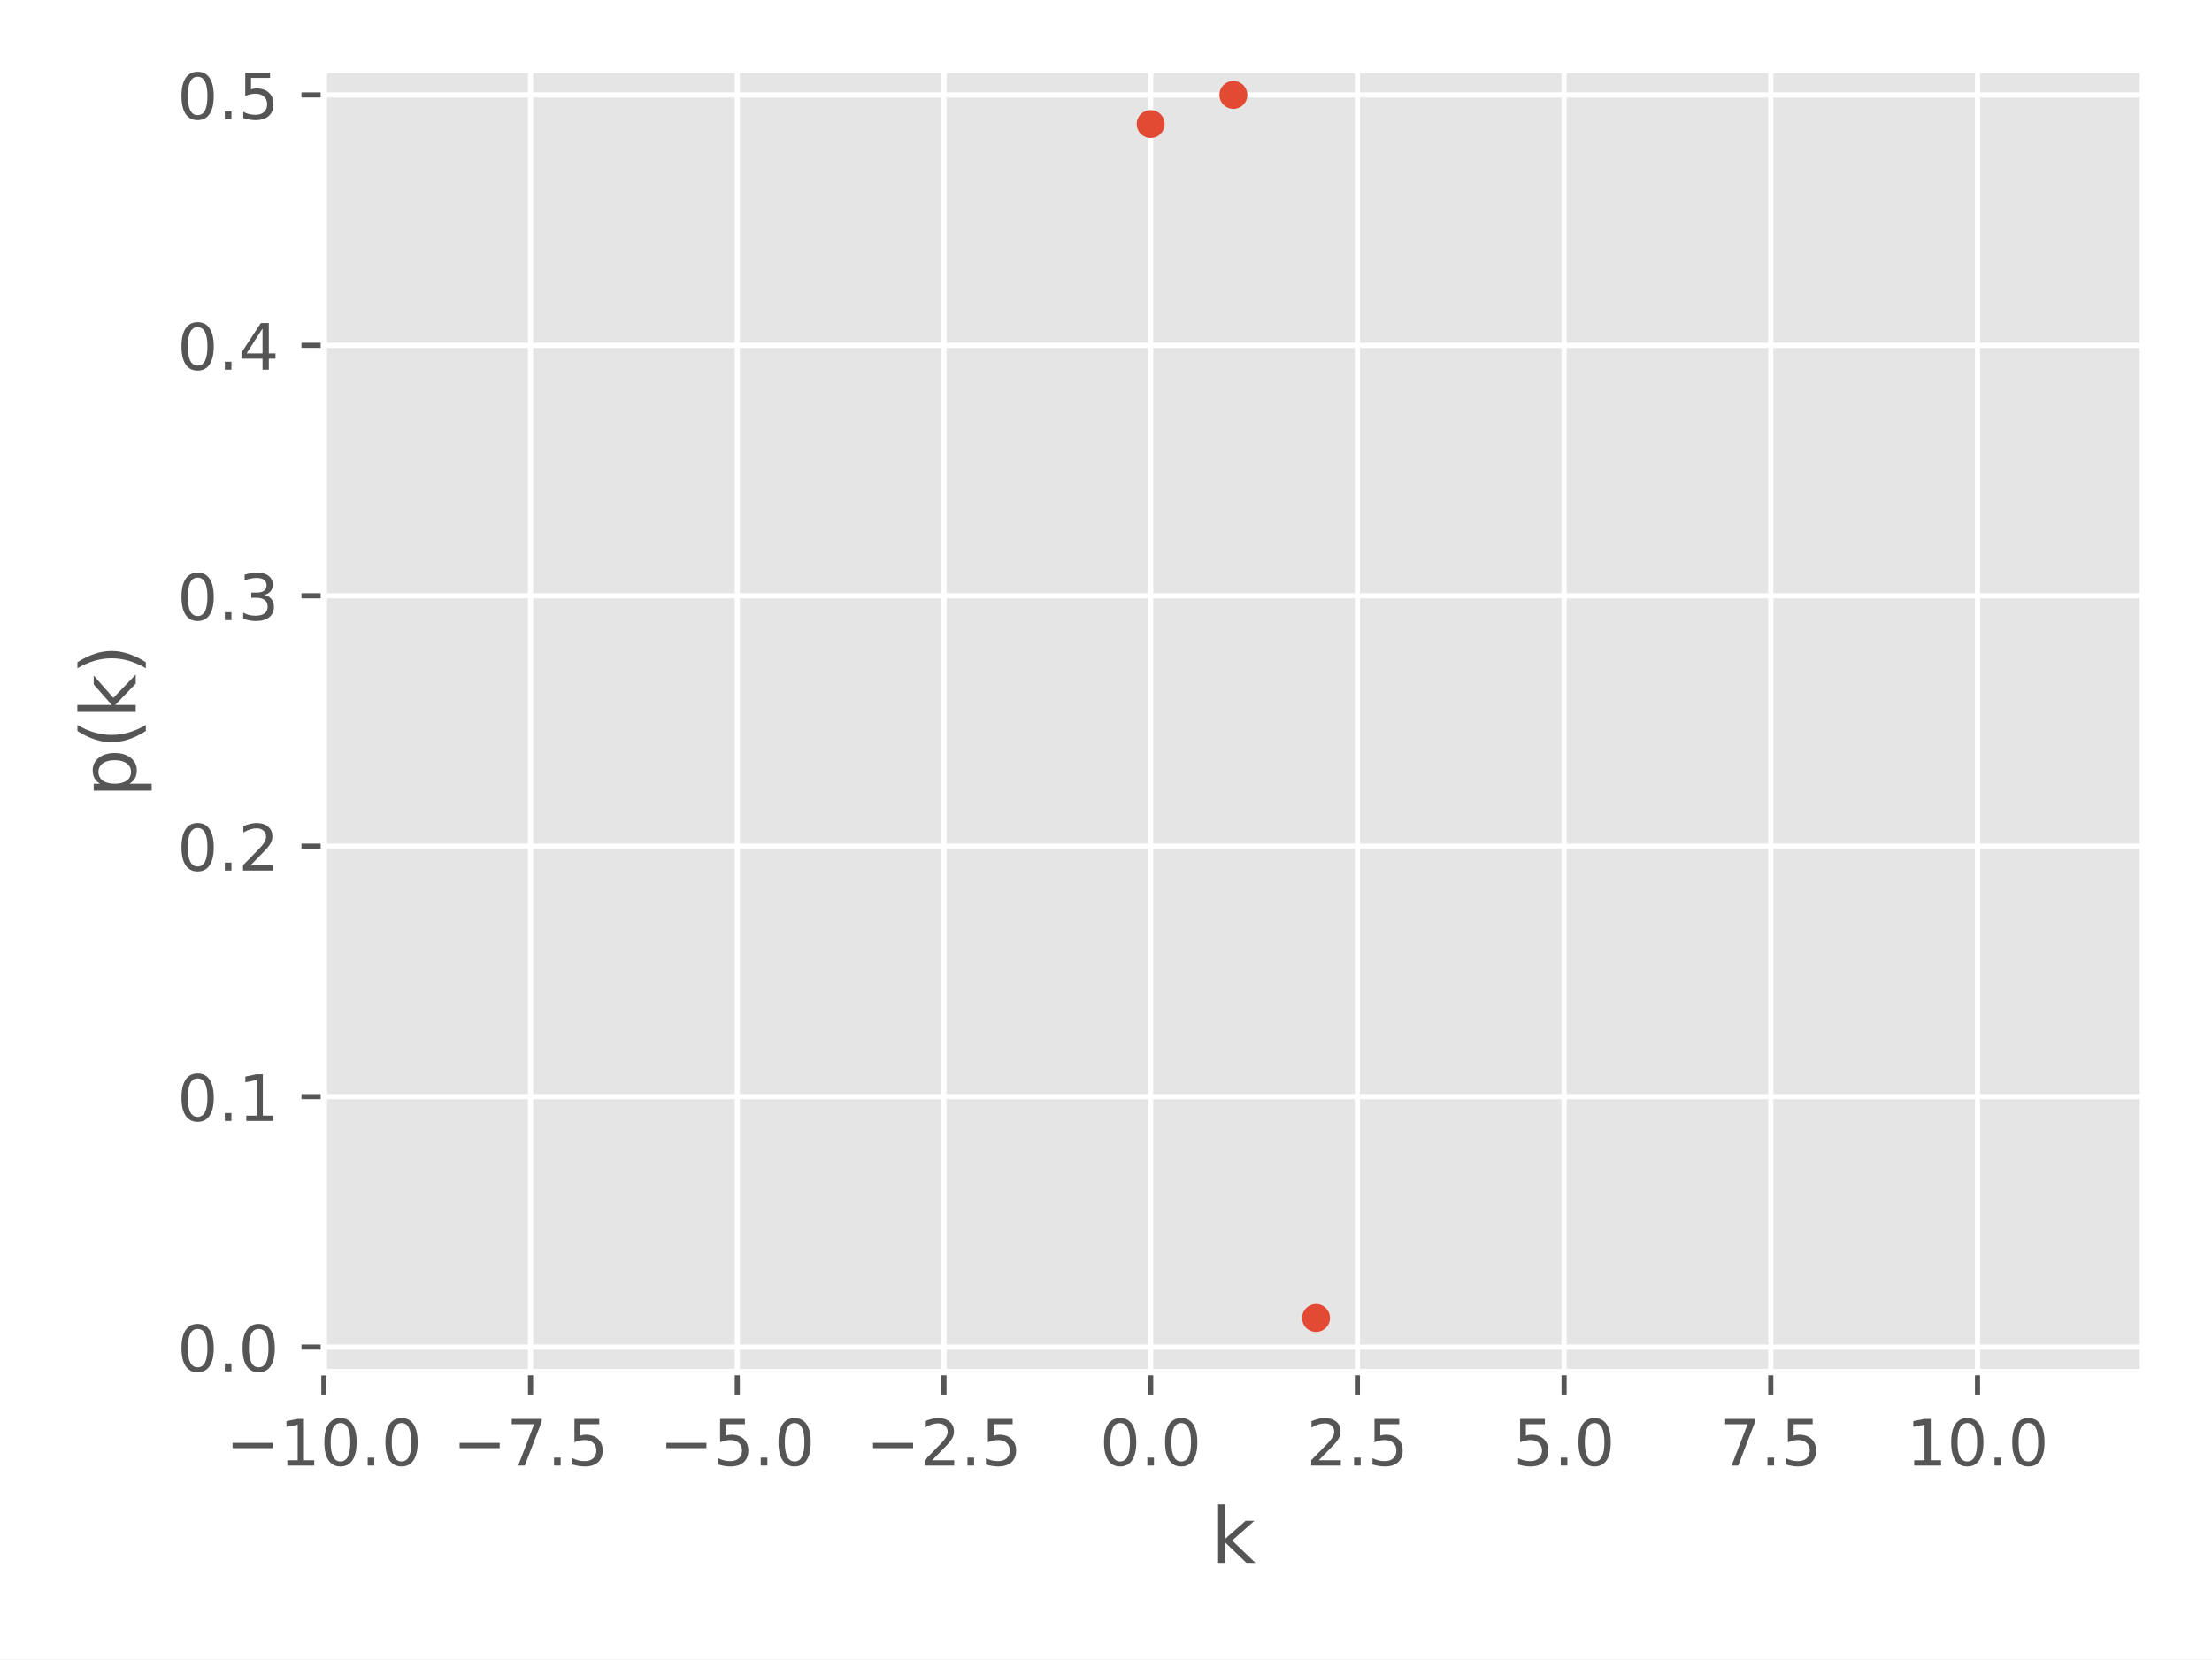
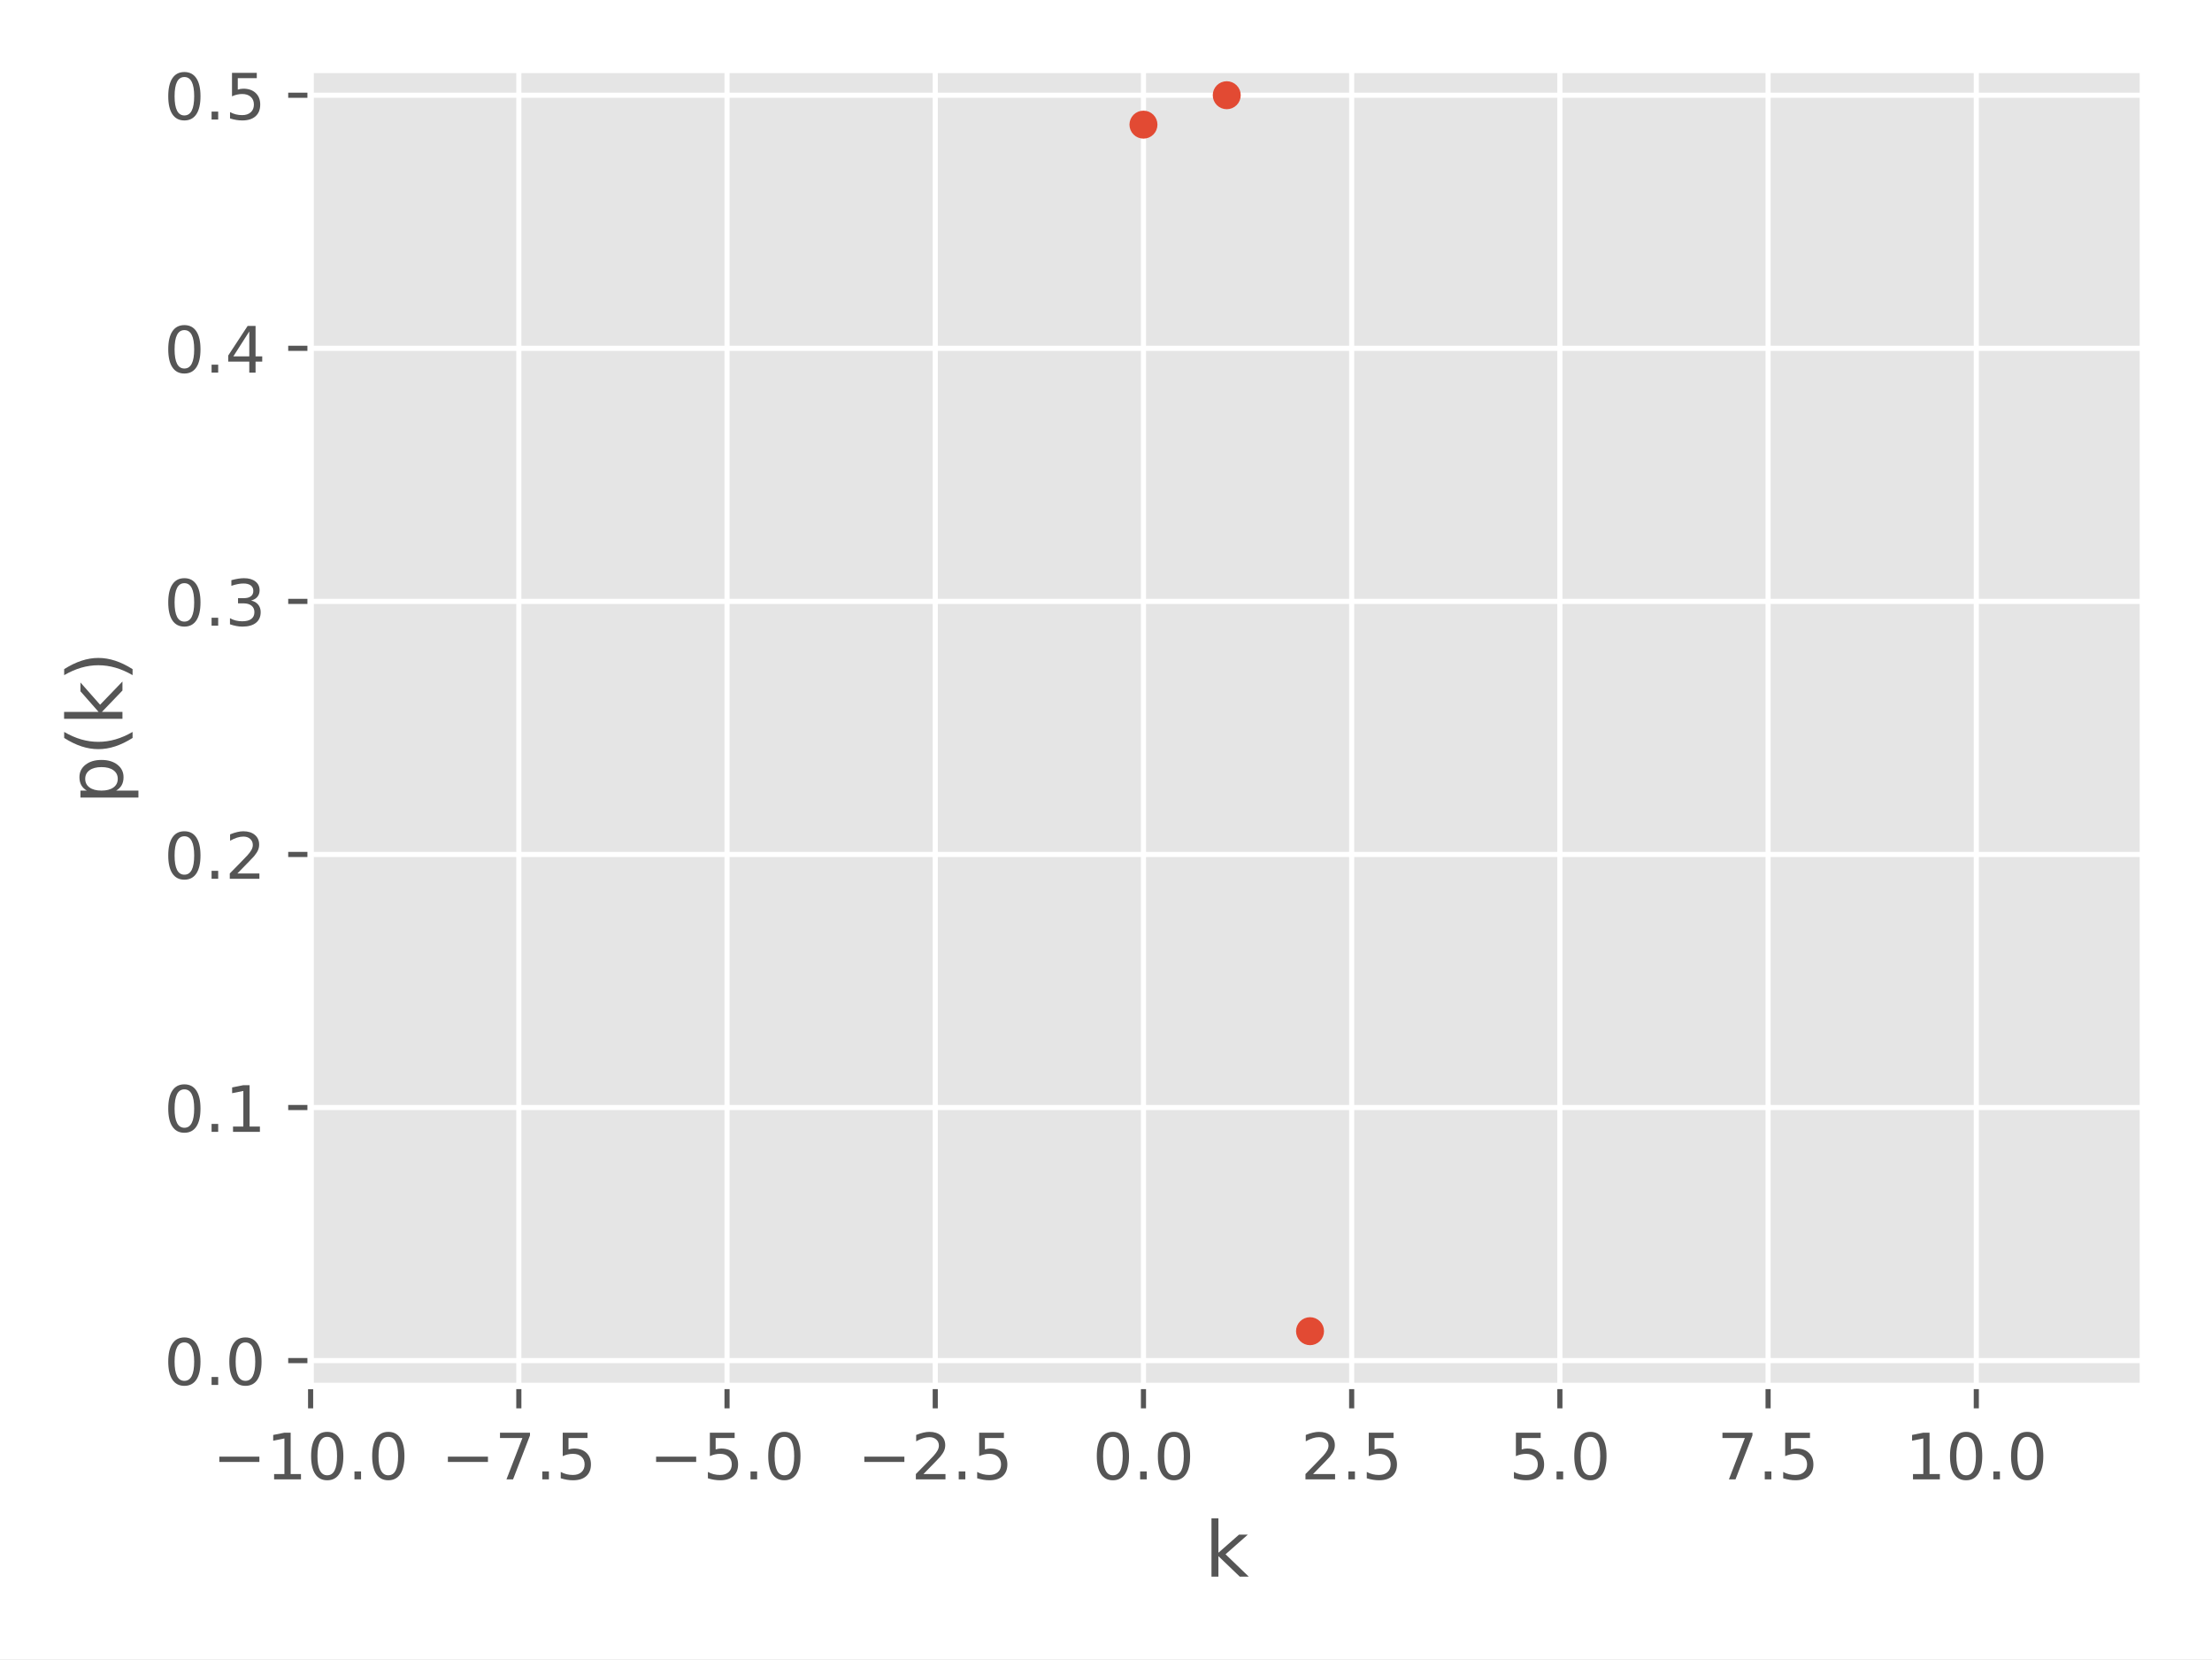
<svg xmlns="http://www.w3.org/2000/svg" xmlns:xlink="http://www.w3.org/1999/xlink" width="345.6pt" height="259.2pt" viewBox="0 0 345.6 259.2" version="1.1">
  <defs>
    <style type="text/css">*{stroke-linejoin: round; stroke-linecap: butt}</style>
  </defs>
  <g id="figure_1">
    <g id="patch_1">
      <path d="M 0 259.2  L 345.6 259.2  L 345.6 0  L 0 0  z " style="fill: #ffffff" />
    </g>
    <g id="axes_1">
      <g id="patch_2">
-         <path d="M 50.6 214.36  L 334.8 214.36  L 334.8 10.922  L 50.6 10.922  z " style="fill: #e5e5e5" />
+         <path d="M 48.53 216.52  L 334.8 216.52  L 334.8 10.922  L 48.53 10.922  z " style="fill: #e5e5e5" />
      </g>
      <g id="matplotlib.axis_1">
        <g id="xtick_1">
          <g id="line2d_1">
-             <path d="M 50.6 214.36  L 50.6 10.922  " clip-path="url(#p99750a64b7)" style="fill: none; stroke: #ffffff; stroke-width: 0.8; stroke-linecap: square" />
+             <path d="M 48.53 216.52  L 48.53 10.922  " clip-path="url(#p9207cdd071)" style="fill: none; stroke: #ffffff; stroke-width: 0.8; stroke-linecap: square" />
          </g>
          <g id="line2d_2">
            <defs>
-               <path id="md7c0f9d66d" d="M 0 0  L 0 3.5  " style="stroke: #555555; stroke-width: 0.8" />
+               <path id="m3df9092476" d="M 0 0  L 0 3.5  " style="stroke: #555555; stroke-width: 0.8" />
            </defs>
            <g>
-               <use xlink:href="#md7c0f9d66d" x="50.6" y="214.36" style="fill: #555555; stroke: #555555; stroke-width: 0.8" />
+               <use xlink:href="#m3df9092476" x="48.53" y="216.52" style="fill: #555555; stroke: #555555; stroke-width: 0.8" />
            </g>
          </g>
          <g id="text_1">
-             <g style="fill: #555555" transform="translate(35.27734 228.9584) scale(0.1 -0.1)">
+             <g style="fill: #555555" transform="translate(33.20734 231.1184)scale(0.1 -0.1)">
              <defs>
                <path id="DejaVuSans-2212" d="M 678 2272  L 4684 2272  L 4684 1741  L 678 1741  L 678 2272  z " transform="scale(0.015625)" />
                <path id="DejaVuSans-31" d="M 794 531  L 1825 531  L 1825 4091  L 703 3866  L 703 4441  L 1819 4666  L 2450 4666  L 2450 531  L 3481 531  L 3481 0  L 794 0  L 794 531  z " transform="scale(0.015625)" />
                <path id="DejaVuSans-30" d="M 2034 4250  Q 1547 4250 1301 3770  Q 1056 3291 1056 2328  Q 1056 1369 1301 889  Q 1547 409 2034 409  Q 2525 409 2770 889  Q 3016 1369 3016 2328  Q 3016 3291 2770 3770  Q 2525 4250 2034 4250  z M 2034 4750  Q 2819 4750 3233 4129  Q 3647 3509 3647 2328  Q 3647 1150 3233 529  Q 2819 -91 2034 -91  Q 1250 -91 836 529  Q 422 1150 422 2328  Q 422 3509 836 4129  Q 1250 4750 2034 4750  z " transform="scale(0.015625)" />
                <path id="DejaVuSans-2e" d="M 684 794  L 1344 794  L 1344 0  L 684 0  L 684 794  z " transform="scale(0.015625)" />
              </defs>
              <use xlink:href="#DejaVuSans-2212" />
              <use xlink:href="#DejaVuSans-31" x="83.789" />
              <use xlink:href="#DejaVuSans-30" x="147.412" />
              <use xlink:href="#DejaVuSans-2e" x="211.035" />
              <use xlink:href="#DejaVuSans-30" x="242.822" />
            </g>
          </g>
        </g>
        <g id="xtick_2">
          <g id="line2d_3">
-             <path d="M 82.895 214.36  L 82.895 10.922  " clip-path="url(#p99750a64b7)" style="fill: none; stroke: #ffffff; stroke-width: 0.8; stroke-linecap: square" />
+             <path d="M 81.061 216.52  L 81.061 10.922  " clip-path="url(#p9207cdd071)" style="fill: none; stroke: #ffffff; stroke-width: 0.8; stroke-linecap: square" />
          </g>
          <g id="line2d_4">
            <g>
-               <use xlink:href="#md7c0f9d66d" x="82.895" y="214.36" style="fill: #555555; stroke: #555555; stroke-width: 0.8" />
+               <use xlink:href="#m3df9092476" x="81.061" y="216.52" style="fill: #555555; stroke: #555555; stroke-width: 0.8" />
            </g>
          </g>
          <g id="text_2">
-             <g style="fill: #555555" transform="translate(70.75405 228.9584) scale(0.1 -0.1)">
+             <g style="fill: #555555" transform="translate(68.91928 231.1184)scale(0.1 -0.1)">
              <defs>
                <path id="DejaVuSans-37" d="M 525 4666  L 3525 4666  L 3525 4397  L 1831 0  L 1172 0  L 2766 4134  L 525 4134  L 525 4666  z " transform="scale(0.015625)" />
                <path id="DejaVuSans-35" d="M 691 4666  L 3169 4666  L 3169 4134  L 1269 4134  L 1269 2991  Q 1406 3038 1543 3061  Q 1681 3084 1819 3084  Q 2600 3084 3056 2656  Q 3513 2228 3513 1497  Q 3513 744 3044 326  Q 2575 -91 1722 -91  Q 1428 -91 1123 -41  Q 819 9 494 109  L 494 744  Q 775 591 1075 516  Q 1375 441 1709 441  Q 2250 441 2565 725  Q 2881 1009 2881 1497  Q 2881 1984 2565 2268  Q 2250 2553 1709 2553  Q 1456 2553 1204 2497  Q 953 2441 691 2322  L 691 4666  z " transform="scale(0.015625)" />
              </defs>
              <use xlink:href="#DejaVuSans-2212" />
              <use xlink:href="#DejaVuSans-37" x="83.789" />
              <use xlink:href="#DejaVuSans-2e" x="147.412" />
              <use xlink:href="#DejaVuSans-35" x="179.199" />
            </g>
          </g>
        </g>
        <g id="xtick_3">
          <g id="line2d_5">
-             <path d="M 115.191 214.36  L 115.191 10.922  " clip-path="url(#p99750a64b7)" style="fill: none; stroke: #ffffff; stroke-width: 0.8; stroke-linecap: square" />
+             <path d="M 113.591 216.52  L 113.591 10.922  " clip-path="url(#p9207cdd071)" style="fill: none; stroke: #ffffff; stroke-width: 0.8; stroke-linecap: square" />
          </g>
          <g id="line2d_6">
            <g>
-               <use xlink:href="#md7c0f9d66d" x="115.191" y="214.36" style="fill: #555555; stroke: #555555; stroke-width: 0.8" />
+               <use xlink:href="#m3df9092476" x="113.591" y="216.52" style="fill: #555555; stroke: #555555; stroke-width: 0.8" />
            </g>
          </g>
          <g id="text_3">
-             <g style="fill: #555555" transform="translate(103.0495 228.9584) scale(0.1 -0.1)">
+             <g style="fill: #555555" transform="translate(101.45 231.1184)scale(0.1 -0.1)">
              <use xlink:href="#DejaVuSans-2212" />
              <use xlink:href="#DejaVuSans-35" x="83.789" />
              <use xlink:href="#DejaVuSans-2e" x="147.412" />
              <use xlink:href="#DejaVuSans-30" x="179.199" />
            </g>
          </g>
        </g>
        <g id="xtick_4">
          <g id="line2d_7">
-             <path d="M 147.486 214.36  L 147.486 10.922  " clip-path="url(#p99750a64b7)" style="fill: none; stroke: #ffffff; stroke-width: 0.8; stroke-linecap: square" />
+             <path d="M 146.122 216.52  L 146.122 10.922  " clip-path="url(#p9207cdd071)" style="fill: none; stroke: #ffffff; stroke-width: 0.8; stroke-linecap: square" />
          </g>
          <g id="line2d_8">
            <g>
-               <use xlink:href="#md7c0f9d66d" x="147.486" y="214.36" style="fill: #555555; stroke: #555555; stroke-width: 0.8" />
+               <use xlink:href="#m3df9092476" x="146.122" y="216.52" style="fill: #555555; stroke: #555555; stroke-width: 0.8" />
            </g>
          </g>
          <g id="text_4">
-             <g style="fill: #555555" transform="translate(135.345 228.9584) scale(0.1 -0.1)">
+             <g style="fill: #555555" transform="translate(133.9806 231.1184)scale(0.1 -0.1)">
              <defs>
                <path id="DejaVuSans-32" d="M 1228 531  L 3431 531  L 3431 0  L 469 0  L 469 531  Q 828 903 1448 1529  Q 2069 2156 2228 2338  Q 2531 2678 2651 2914  Q 2772 3150 2772 3378  Q 2772 3750 2511 3984  Q 2250 4219 1831 4219  Q 1534 4219 1204 4116  Q 875 4013 500 3803  L 500 4441  Q 881 4594 1212 4672  Q 1544 4750 1819 4750  Q 2544 4750 2975 4387  Q 3406 4025 3406 3419  Q 3406 3131 3298 2873  Q 3191 2616 2906 2266  Q 2828 2175 2409 1742  Q 1991 1309 1228 531  z " transform="scale(0.015625)" />
              </defs>
              <use xlink:href="#DejaVuSans-2212" />
              <use xlink:href="#DejaVuSans-32" x="83.789" />
              <use xlink:href="#DejaVuSans-2e" x="147.412" />
              <use xlink:href="#DejaVuSans-35" x="179.199" />
            </g>
          </g>
        </g>
        <g id="xtick_5">
          <g id="line2d_9">
-             <path d="M 179.782 214.36  L 179.782 10.922  " clip-path="url(#p99750a64b7)" style="fill: none; stroke: #ffffff; stroke-width: 0.8; stroke-linecap: square" />
+             <path d="M 178.653 216.52  L 178.653 10.922  " clip-path="url(#p9207cdd071)" style="fill: none; stroke: #ffffff; stroke-width: 0.8; stroke-linecap: square" />
          </g>
          <g id="line2d_10">
            <g>
-               <use xlink:href="#md7c0f9d66d" x="179.782" y="214.36" style="fill: #555555; stroke: #555555; stroke-width: 0.8" />
+               <use xlink:href="#m3df9092476" x="178.653" y="216.52" style="fill: #555555; stroke: #555555; stroke-width: 0.8" />
            </g>
          </g>
          <g id="text_5">
-             <g style="fill: #555555" transform="translate(171.8303 228.9584) scale(0.1 -0.1)">
+             <g style="fill: #555555" transform="translate(170.7012 231.1184)scale(0.1 -0.1)">
              <use xlink:href="#DejaVuSans-30" />
              <use xlink:href="#DejaVuSans-2e" x="63.623" />
              <use xlink:href="#DejaVuSans-30" x="95.41" />
            </g>
          </g>
        </g>
        <g id="xtick_6">
          <g id="line2d_11">
-             <path d="M 212.077 214.36  L 212.077 10.922  " clip-path="url(#p99750a64b7)" style="fill: none; stroke: #ffffff; stroke-width: 0.8; stroke-linecap: square" />
+             <path d="M 211.183 216.52  L 211.183 10.922  " clip-path="url(#p9207cdd071)" style="fill: none; stroke: #ffffff; stroke-width: 0.8; stroke-linecap: square" />
          </g>
          <g id="line2d_12">
            <g>
-               <use xlink:href="#md7c0f9d66d" x="212.077" y="214.36" style="fill: #555555; stroke: #555555; stroke-width: 0.8" />
+               <use xlink:href="#m3df9092476" x="211.183" y="216.52" style="fill: #555555; stroke: #555555; stroke-width: 0.8" />
            </g>
          </g>
          <g id="text_6">
-             <g style="fill: #555555" transform="translate(204.1257 228.9584) scale(0.1 -0.1)">
+             <g style="fill: #555555" transform="translate(203.2318 231.1184)scale(0.1 -0.1)">
              <use xlink:href="#DejaVuSans-32" />
              <use xlink:href="#DejaVuSans-2e" x="63.623" />
              <use xlink:href="#DejaVuSans-35" x="95.41" />
            </g>
          </g>
        </g>
        <g id="xtick_7">
          <g id="line2d_13">
-             <path d="M 244.373 214.36  L 244.373 10.922  " clip-path="url(#p99750a64b7)" style="fill: none; stroke: #ffffff; stroke-width: 0.8; stroke-linecap: square" />
+             <path d="M 243.714 216.52  L 243.714 10.922  " clip-path="url(#p9207cdd071)" style="fill: none; stroke: #ffffff; stroke-width: 0.8; stroke-linecap: square" />
          </g>
          <g id="line2d_14">
            <g>
-               <use xlink:href="#md7c0f9d66d" x="244.373" y="214.36" style="fill: #555555; stroke: #555555; stroke-width: 0.8" />
+               <use xlink:href="#m3df9092476" x="243.714" y="216.52" style="fill: #555555; stroke: #555555; stroke-width: 0.8" />
            </g>
          </g>
          <g id="text_7">
-             <g style="fill: #555555" transform="translate(236.4212 228.9584) scale(0.1 -0.1)">
+             <g style="fill: #555555" transform="translate(235.7625 231.1184)scale(0.1 -0.1)">
              <use xlink:href="#DejaVuSans-35" />
              <use xlink:href="#DejaVuSans-2e" x="63.623" />
              <use xlink:href="#DejaVuSans-30" x="95.41" />
            </g>
          </g>
        </g>
        <g id="xtick_8">
          <g id="line2d_15">
-             <path d="M 276.668 214.36  L 276.668 10.922  " clip-path="url(#p99750a64b7)" style="fill: none; stroke: #ffffff; stroke-width: 0.8; stroke-linecap: square" />
+             <path d="M 276.245 216.52  L 276.245 10.922  " clip-path="url(#p9207cdd071)" style="fill: none; stroke: #ffffff; stroke-width: 0.8; stroke-linecap: square" />
          </g>
          <g id="line2d_16">
            <g>
-               <use xlink:href="#md7c0f9d66d" x="276.668" y="214.36" style="fill: #555555; stroke: #555555; stroke-width: 0.8" />
+               <use xlink:href="#m3df9092476" x="276.245" y="216.52" style="fill: #555555; stroke: #555555; stroke-width: 0.8" />
            </g>
          </g>
          <g id="text_8">
-             <g style="fill: #555555" transform="translate(268.7166 228.9584) scale(0.1 -0.1)">
+             <g style="fill: #555555" transform="translate(268.2932 231.1184)scale(0.1 -0.1)">
              <use xlink:href="#DejaVuSans-37" />
              <use xlink:href="#DejaVuSans-2e" x="63.623" />
              <use xlink:href="#DejaVuSans-35" x="95.41" />
            </g>
          </g>
        </g>
        <g id="xtick_9">
          <g id="line2d_17">
-             <path d="M 308.964 214.36  L 308.964 10.922  " clip-path="url(#p99750a64b7)" style="fill: none; stroke: #ffffff; stroke-width: 0.8; stroke-linecap: square" />
+             <path d="M 308.775 216.52  L 308.775 10.922  " clip-path="url(#p9207cdd071)" style="fill: none; stroke: #ffffff; stroke-width: 0.8; stroke-linecap: square" />
          </g>
          <g id="line2d_18">
            <g>
-               <use xlink:href="#md7c0f9d66d" x="308.964" y="214.36" style="fill: #555555; stroke: #555555; stroke-width: 0.8" />
+               <use xlink:href="#m3df9092476" x="308.775" y="216.52" style="fill: #555555; stroke: #555555; stroke-width: 0.8" />
            </g>
          </g>
          <g id="text_9">
-             <g style="fill: #555555" transform="translate(297.8308 228.9584) scale(0.1 -0.1)">
+             <g style="fill: #555555" transform="translate(297.6426 231.1184)scale(0.1 -0.1)">
              <use xlink:href="#DejaVuSans-31" />
              <use xlink:href="#DejaVuSans-30" x="63.623" />
              <use xlink:href="#DejaVuSans-2e" x="127.246" />
              <use xlink:href="#DejaVuSans-30" x="159.033" />
            </g>
          </g>
        </g>
        <g id="text_10">
-           <g style="fill: #555555" transform="translate(189.2256 244.1562) scale(0.12 -0.12)">
+           <g style="fill: #555555" transform="translate(188.1906 246.3162)scale(0.12 -0.12)">
            <defs>
              <path id="DejaVuSans-6b" d="M 581 4863  L 1159 4863  L 1159 1991  L 2875 3500  L 3609 3500  L 1753 1863  L 3688 0  L 2938 0  L 1159 1709  L 1159 0  L 581 0  L 581 4863  z " transform="scale(0.015625)" />
            </defs>
            <use xlink:href="#DejaVuSans-6b" />
          </g>
        </g>
      </g>
      <g id="matplotlib.axis_2">
        <g id="ytick_1">
          <g id="line2d_19">
-             <path d="M 50.6 210.448  L 334.8 210.448  " clip-path="url(#p99750a64b7)" style="fill: none; stroke: #ffffff; stroke-width: 0.8; stroke-linecap: square" />
+             <path d="M 48.53 212.566  L 334.8 212.566  " clip-path="url(#p9207cdd071)" style="fill: none; stroke: #ffffff; stroke-width: 0.8; stroke-linecap: square" />
          </g>
          <g id="line2d_20">
            <defs>
-               <path id="ma2c3e04aa8" d="M 0 0  L -3.5 0  " style="stroke: #555555; stroke-width: 0.8" />
+               <path id="m639f5d64b9" d="M 0 0  L -3.5 0  " style="stroke: #555555; stroke-width: 0.8" />
            </defs>
            <g>
-               <use xlink:href="#ma2c3e04aa8" x="50.6" y="210.448" style="fill: #555555; stroke: #555555; stroke-width: 0.8" />
+               <use xlink:href="#m639f5d64b9" x="48.53" y="212.566" style="fill: #555555; stroke: #555555; stroke-width: 0.8" />
            </g>
          </g>
          <g id="text_11">
-             <g style="fill: #555555" transform="translate(27.69687 214.2469) scale(0.1 -0.1)">
+             <g style="fill: #555555" transform="translate(25.62687 216.3654)scale(0.1 -0.1)">
              <use xlink:href="#DejaVuSans-30" />
              <use xlink:href="#DejaVuSans-2e" x="63.623" />
              <use xlink:href="#DejaVuSans-30" x="95.41" />
            </g>
          </g>
        </g>
        <g id="ytick_2">
          <g id="line2d_21">
-             <path d="M 50.6 171.325  L 334.8 171.325  " clip-path="url(#p99750a64b7)" style="fill: none; stroke: #ffffff; stroke-width: 0.8; stroke-linecap: square" />
+             <path d="M 48.53 173.028  L 334.8 173.028  " clip-path="url(#p9207cdd071)" style="fill: none; stroke: #ffffff; stroke-width: 0.8; stroke-linecap: square" />
          </g>
          <g id="line2d_22">
            <g>
-               <use xlink:href="#ma2c3e04aa8" x="50.6" y="171.325" style="fill: #555555; stroke: #555555; stroke-width: 0.8" />
+               <use xlink:href="#m639f5d64b9" x="48.53" y="173.028" style="fill: #555555; stroke: #555555; stroke-width: 0.8" />
            </g>
          </g>
          <g id="text_12">
-             <g style="fill: #555555" transform="translate(27.69687 175.1242) scale(0.1 -0.1)">
+             <g style="fill: #555555" transform="translate(25.62687 176.8273)scale(0.1 -0.1)">
              <use xlink:href="#DejaVuSans-30" />
              <use xlink:href="#DejaVuSans-2e" x="63.623" />
              <use xlink:href="#DejaVuSans-31" x="95.41" />
            </g>
          </g>
        </g>
        <g id="ytick_3">
          <g id="line2d_23">
-             <path d="M 50.6 132.202  L 334.8 132.202  " clip-path="url(#p99750a64b7)" style="fill: none; stroke: #ffffff; stroke-width: 0.8; stroke-linecap: square" />
+             <path d="M 48.53 133.49  L 334.8 133.49  " clip-path="url(#p9207cdd071)" style="fill: none; stroke: #ffffff; stroke-width: 0.8; stroke-linecap: square" />
          </g>
          <g id="line2d_24">
            <g>
-               <use xlink:href="#ma2c3e04aa8" x="50.6" y="132.202" style="fill: #555555; stroke: #555555; stroke-width: 0.8" />
+               <use xlink:href="#m639f5d64b9" x="48.53" y="133.49" style="fill: #555555; stroke: #555555; stroke-width: 0.8" />
            </g>
          </g>
          <g id="text_13">
-             <g style="fill: #555555" transform="translate(27.69687 136.0015) scale(0.1 -0.1)">
+             <g style="fill: #555555" transform="translate(25.62687 137.2892)scale(0.1 -0.1)">
              <use xlink:href="#DejaVuSans-30" />
              <use xlink:href="#DejaVuSans-2e" x="63.623" />
              <use xlink:href="#DejaVuSans-32" x="95.41" />
            </g>
          </g>
        </g>
        <g id="ytick_4">
          <g id="line2d_25">
-             <path d="M 50.6 93.08  L 334.8 93.08  " clip-path="url(#p99750a64b7)" style="fill: none; stroke: #ffffff; stroke-width: 0.8; stroke-linecap: square" />
+             <path d="M 48.53 93.952  L 334.8 93.952  " clip-path="url(#p9207cdd071)" style="fill: none; stroke: #ffffff; stroke-width: 0.8; stroke-linecap: square" />
          </g>
          <g id="line2d_26">
            <g>
-               <use xlink:href="#ma2c3e04aa8" x="50.6" y="93.08" style="fill: #555555; stroke: #555555; stroke-width: 0.8" />
+               <use xlink:href="#m639f5d64b9" x="48.53" y="93.952" style="fill: #555555; stroke: #555555; stroke-width: 0.8" />
            </g>
          </g>
          <g id="text_14">
-             <g style="fill: #555555" transform="translate(27.69687 96.87878) scale(0.1 -0.1)">
+             <g style="fill: #555555" transform="translate(25.62687 97.75109)scale(0.1 -0.1)">
              <defs>
                <path id="DejaVuSans-33" d="M 2597 2516  Q 3050 2419 3304 2112  Q 3559 1806 3559 1356  Q 3559 666 3084 287  Q 2609 -91 1734 -91  Q 1441 -91 1130 -33  Q 819 25 488 141  L 488 750  Q 750 597 1062 519  Q 1375 441 1716 441  Q 2309 441 2620 675  Q 2931 909 2931 1356  Q 2931 1769 2642 2001  Q 2353 2234 1838 2234  L 1294 2234  L 1294 2753  L 1863 2753  Q 2328 2753 2575 2939  Q 2822 3125 2822 3475  Q 2822 3834 2567 4026  Q 2313 4219 1838 4219  Q 1578 4219 1281 4162  Q 984 4106 628 3988  L 628 4550  Q 988 4650 1302 4700  Q 1616 4750 1894 4750  Q 2613 4750 3031 4423  Q 3450 4097 3450 3541  Q 3450 3153 3228 2886  Q 3006 2619 2597 2516  z " transform="scale(0.015625)" />
              </defs>
              <use xlink:href="#DejaVuSans-30" />
              <use xlink:href="#DejaVuSans-2e" x="63.623" />
              <use xlink:href="#DejaVuSans-33" x="95.41" />
            </g>
          </g>
        </g>
        <g id="ytick_5">
          <g id="line2d_27">
-             <path d="M 50.6 53.957  L 334.8 53.957  " clip-path="url(#p99750a64b7)" style="fill: none; stroke: #ffffff; stroke-width: 0.8; stroke-linecap: square" />
+             <path d="M 48.53 54.414  L 334.8 54.414  " clip-path="url(#p9207cdd071)" style="fill: none; stroke: #ffffff; stroke-width: 0.8; stroke-linecap: square" />
          </g>
          <g id="line2d_28">
            <g>
-               <use xlink:href="#ma2c3e04aa8" x="50.6" y="53.957" style="fill: #555555; stroke: #555555; stroke-width: 0.8" />
+               <use xlink:href="#m639f5d64b9" x="48.53" y="54.414" style="fill: #555555; stroke: #555555; stroke-width: 0.8" />
            </g>
          </g>
          <g id="text_15">
-             <g style="fill: #555555" transform="translate(27.69687 57.75606) scale(0.1 -0.1)">
+             <g style="fill: #555555" transform="translate(25.62687 58.21298)scale(0.1 -0.1)">
              <defs>
                <path id="DejaVuSans-34" d="M 2419 4116  L 825 1625  L 2419 1625  L 2419 4116  z M 2253 4666  L 3047 4666  L 3047 1625  L 3713 1625  L 3713 1100  L 3047 1100  L 3047 0  L 2419 0  L 2419 1100  L 313 1100  L 313 1709  L 2253 4666  z " transform="scale(0.015625)" />
              </defs>
              <use xlink:href="#DejaVuSans-30" />
              <use xlink:href="#DejaVuSans-2e" x="63.623" />
              <use xlink:href="#DejaVuSans-34" x="95.41" />
            </g>
          </g>
        </g>
        <g id="ytick_6">
          <g id="line2d_29">
-             <path d="M 50.6 14.834  L 334.8 14.834  " clip-path="url(#p99750a64b7)" style="fill: none; stroke: #ffffff; stroke-width: 0.8; stroke-linecap: square" />
+             <path d="M 48.53 14.876  L 334.8 14.876  " clip-path="url(#p9207cdd071)" style="fill: none; stroke: #ffffff; stroke-width: 0.8; stroke-linecap: square" />
          </g>
          <g id="line2d_30">
            <g>
-               <use xlink:href="#ma2c3e04aa8" x="50.6" y="14.834" style="fill: #555555; stroke: #555555; stroke-width: 0.8" />
+               <use xlink:href="#m639f5d64b9" x="48.53" y="14.876" style="fill: #555555; stroke: #555555; stroke-width: 0.8" />
            </g>
          </g>
          <g id="text_16">
-             <g style="fill: #555555" transform="translate(27.69687 18.63334) scale(0.1 -0.1)">
+             <g style="fill: #555555" transform="translate(25.62687 18.67488)scale(0.1 -0.1)">
              <use xlink:href="#DejaVuSans-30" />
              <use xlink:href="#DejaVuSans-2e" x="63.623" />
              <use xlink:href="#DejaVuSans-35" x="95.41" />
            </g>
          </g>
        </g>
        <g id="text_17">
-           <g style="fill: #555555" transform="translate(21.20125 124.6062) rotate(-90) scale(0.12 -0.12)">
+           <g style="fill: #555555" transform="translate(19.13125 125.6862)rotate(-90)scale(0.12 -0.12)">
            <defs>
              <path id="DejaVuSans-70" d="M 1159 525  L 1159 -1331  L 581 -1331  L 581 3500  L 1159 3500  L 1159 2969  Q 1341 3281 1617 3432  Q 1894 3584 2278 3584  Q 2916 3584 3314 3078  Q 3713 2572 3713 1747  Q 3713 922 3314 415  Q 2916 -91 2278 -91  Q 1894 -91 1617 61  Q 1341 213 1159 525  z M 3116 1747  Q 3116 2381 2855 2742  Q 2594 3103 2138 3103  Q 1681 3103 1420 2742  Q 1159 2381 1159 1747  Q 1159 1113 1420 752  Q 1681 391 2138 391  Q 2594 391 2855 752  Q 3116 1113 3116 1747  z " transform="scale(0.015625)" />
              <path id="DejaVuSans-28" d="M 1984 4856  Q 1566 4138 1362 3434  Q 1159 2731 1159 2009  Q 1159 1288 1364 580  Q 1569 -128 1984 -844  L 1484 -844  Q 1016 -109 783 600  Q 550 1309 550 2009  Q 550 2706 781 3412  Q 1013 4119 1484 4856  L 1984 4856  z " transform="scale(0.015625)" />
              <path id="DejaVuSans-29" d="M 513 4856  L 1013 4856  Q 1481 4119 1714 3412  Q 1947 2706 1947 2009  Q 1947 1309 1714 600  Q 1481 -109 1013 -844  L 513 -844  Q 928 -128 1133 580  Q 1338 1288 1338 2009  Q 1338 2731 1133 3434  Q 928 4138 513 4856  z " transform="scale(0.015625)" />
            </defs>
            <use xlink:href="#DejaVuSans-70" />
            <use xlink:href="#DejaVuSans-28" x="63.477" />
            <use xlink:href="#DejaVuSans-6b" x="102.49" />
            <use xlink:href="#DejaVuSans-29" x="160.4" />
          </g>
        </g>
      </g>
      <g id="PathCollection_1">
        <defs>
-           <path id="m16667c1b1c" d="M 0 1.936  C 0.514 1.936 1.006 1.732 1.369 1.369  C 1.732 1.006 1.936 0.514 1.936 0  C 1.936 -0.514 1.732 -1.006 1.369 -1.369  C 1.006 -1.732 0.514 -1.936 0 -1.936  C -0.514 -1.936 -1.006 -1.732 -1.369 -1.369  C -1.732 -1.006 -1.936 -0.514 -1.936 0  C -1.936 0.514 -1.732 1.006 -1.369 1.369  C -1.006 1.732 -0.514 1.936 0 1.936  z " style="stroke: #e24a33; stroke-width: 0.5" />
+           <path id="mb798b09418" d="M 0 1.936  C 0.514 1.936 1.006 1.732 1.369 1.369  C 1.732 1.006 1.936 0.514 1.936 0  C 1.936 -0.514 1.732 -1.006 1.369 -1.369  C 1.006 -1.732 0.514 -1.936 0 -1.936  C -0.514 -1.936 -1.006 -1.732 -1.369 -1.369  C -1.732 -1.006 -1.936 -0.514 -1.936 0  C -1.936 0.514 -1.732 1.006 -1.369 1.369  C -1.006 1.732 -0.514 1.936 0 1.936  z " style="stroke: #e24a33; stroke-width: 0.5" />
        </defs>
-         <g clip-path="url(#p99750a64b7)">
-           <use xlink:href="#m16667c1b1c" x="179.782" y="19.383" style="fill: #e24a33; stroke: #e24a33; stroke-width: 0.5" />
-           <use xlink:href="#m16667c1b1c" x="192.7" y="14.834" style="fill: #e24a33; stroke: #e24a33; stroke-width: 0.5" />
-           <use xlink:href="#m16667c1b1c" x="205.618" y="205.899" style="fill: #e24a33; stroke: #e24a33; stroke-width: 0.5" />
+         <g clip-path="url(#p9207cdd071)">
+           <use xlink:href="#mb798b09418" x="178.653" y="19.473" style="fill: #e24a33; stroke: #e24a33; stroke-width: 0.5" />
+           <use xlink:href="#mb798b09418" x="191.665" y="14.876" style="fill: #e24a33; stroke: #e24a33; stroke-width: 0.5" />
+           <use xlink:href="#mb798b09418" x="204.677" y="207.969" style="fill: #e24a33; stroke: #e24a33; stroke-width: 0.5" />
        </g>
      </g>
      <g id="patch_3">
-         <path d="M 50.6 214.36  L 50.6 10.922  " style="fill: none; stroke: #ffffff; stroke-linejoin: miter; stroke-linecap: square" />
+         <path d="M 48.53 216.52  L 48.53 10.922  " style="fill: none; stroke: #ffffff; stroke-linejoin: miter; stroke-linecap: square" />
      </g>
      <g id="patch_4">
-         <path d="M 334.8 214.36  L 334.8 10.922  " style="fill: none; stroke: #ffffff; stroke-linejoin: miter; stroke-linecap: square" />
+         <path d="M 334.8 216.52  L 334.8 10.922  " style="fill: none; stroke: #ffffff; stroke-linejoin: miter; stroke-linecap: square" />
      </g>
      <g id="patch_5">
-         <path d="M 50.6 214.36  L 334.8 214.36  " style="fill: none; stroke: #ffffff; stroke-linejoin: miter; stroke-linecap: square" />
+         <path d="M 48.53 216.52  L 334.8 216.52  " style="fill: none; stroke: #ffffff; stroke-linejoin: miter; stroke-linecap: square" />
      </g>
      <g id="patch_6">
-         <path d="M 50.6 10.922  L 334.8 10.922  " style="fill: none; stroke: #ffffff; stroke-linejoin: miter; stroke-linecap: square" />
+         <path d="M 48.53 10.922  L 334.8 10.922  " style="fill: none; stroke: #ffffff; stroke-linejoin: miter; stroke-linecap: square" />
      </g>
    </g>
  </g>
  <defs>
-     <clipPath id="p99750a64b7">
-       <rect x="50.6" y="10.922" width="284.2" height="203.438" />
+     <clipPath id="p9207cdd071">
+       <rect x="48.53" y="10.922" width="286.27" height="205.598" />
    </clipPath>
  </defs>
</svg>
